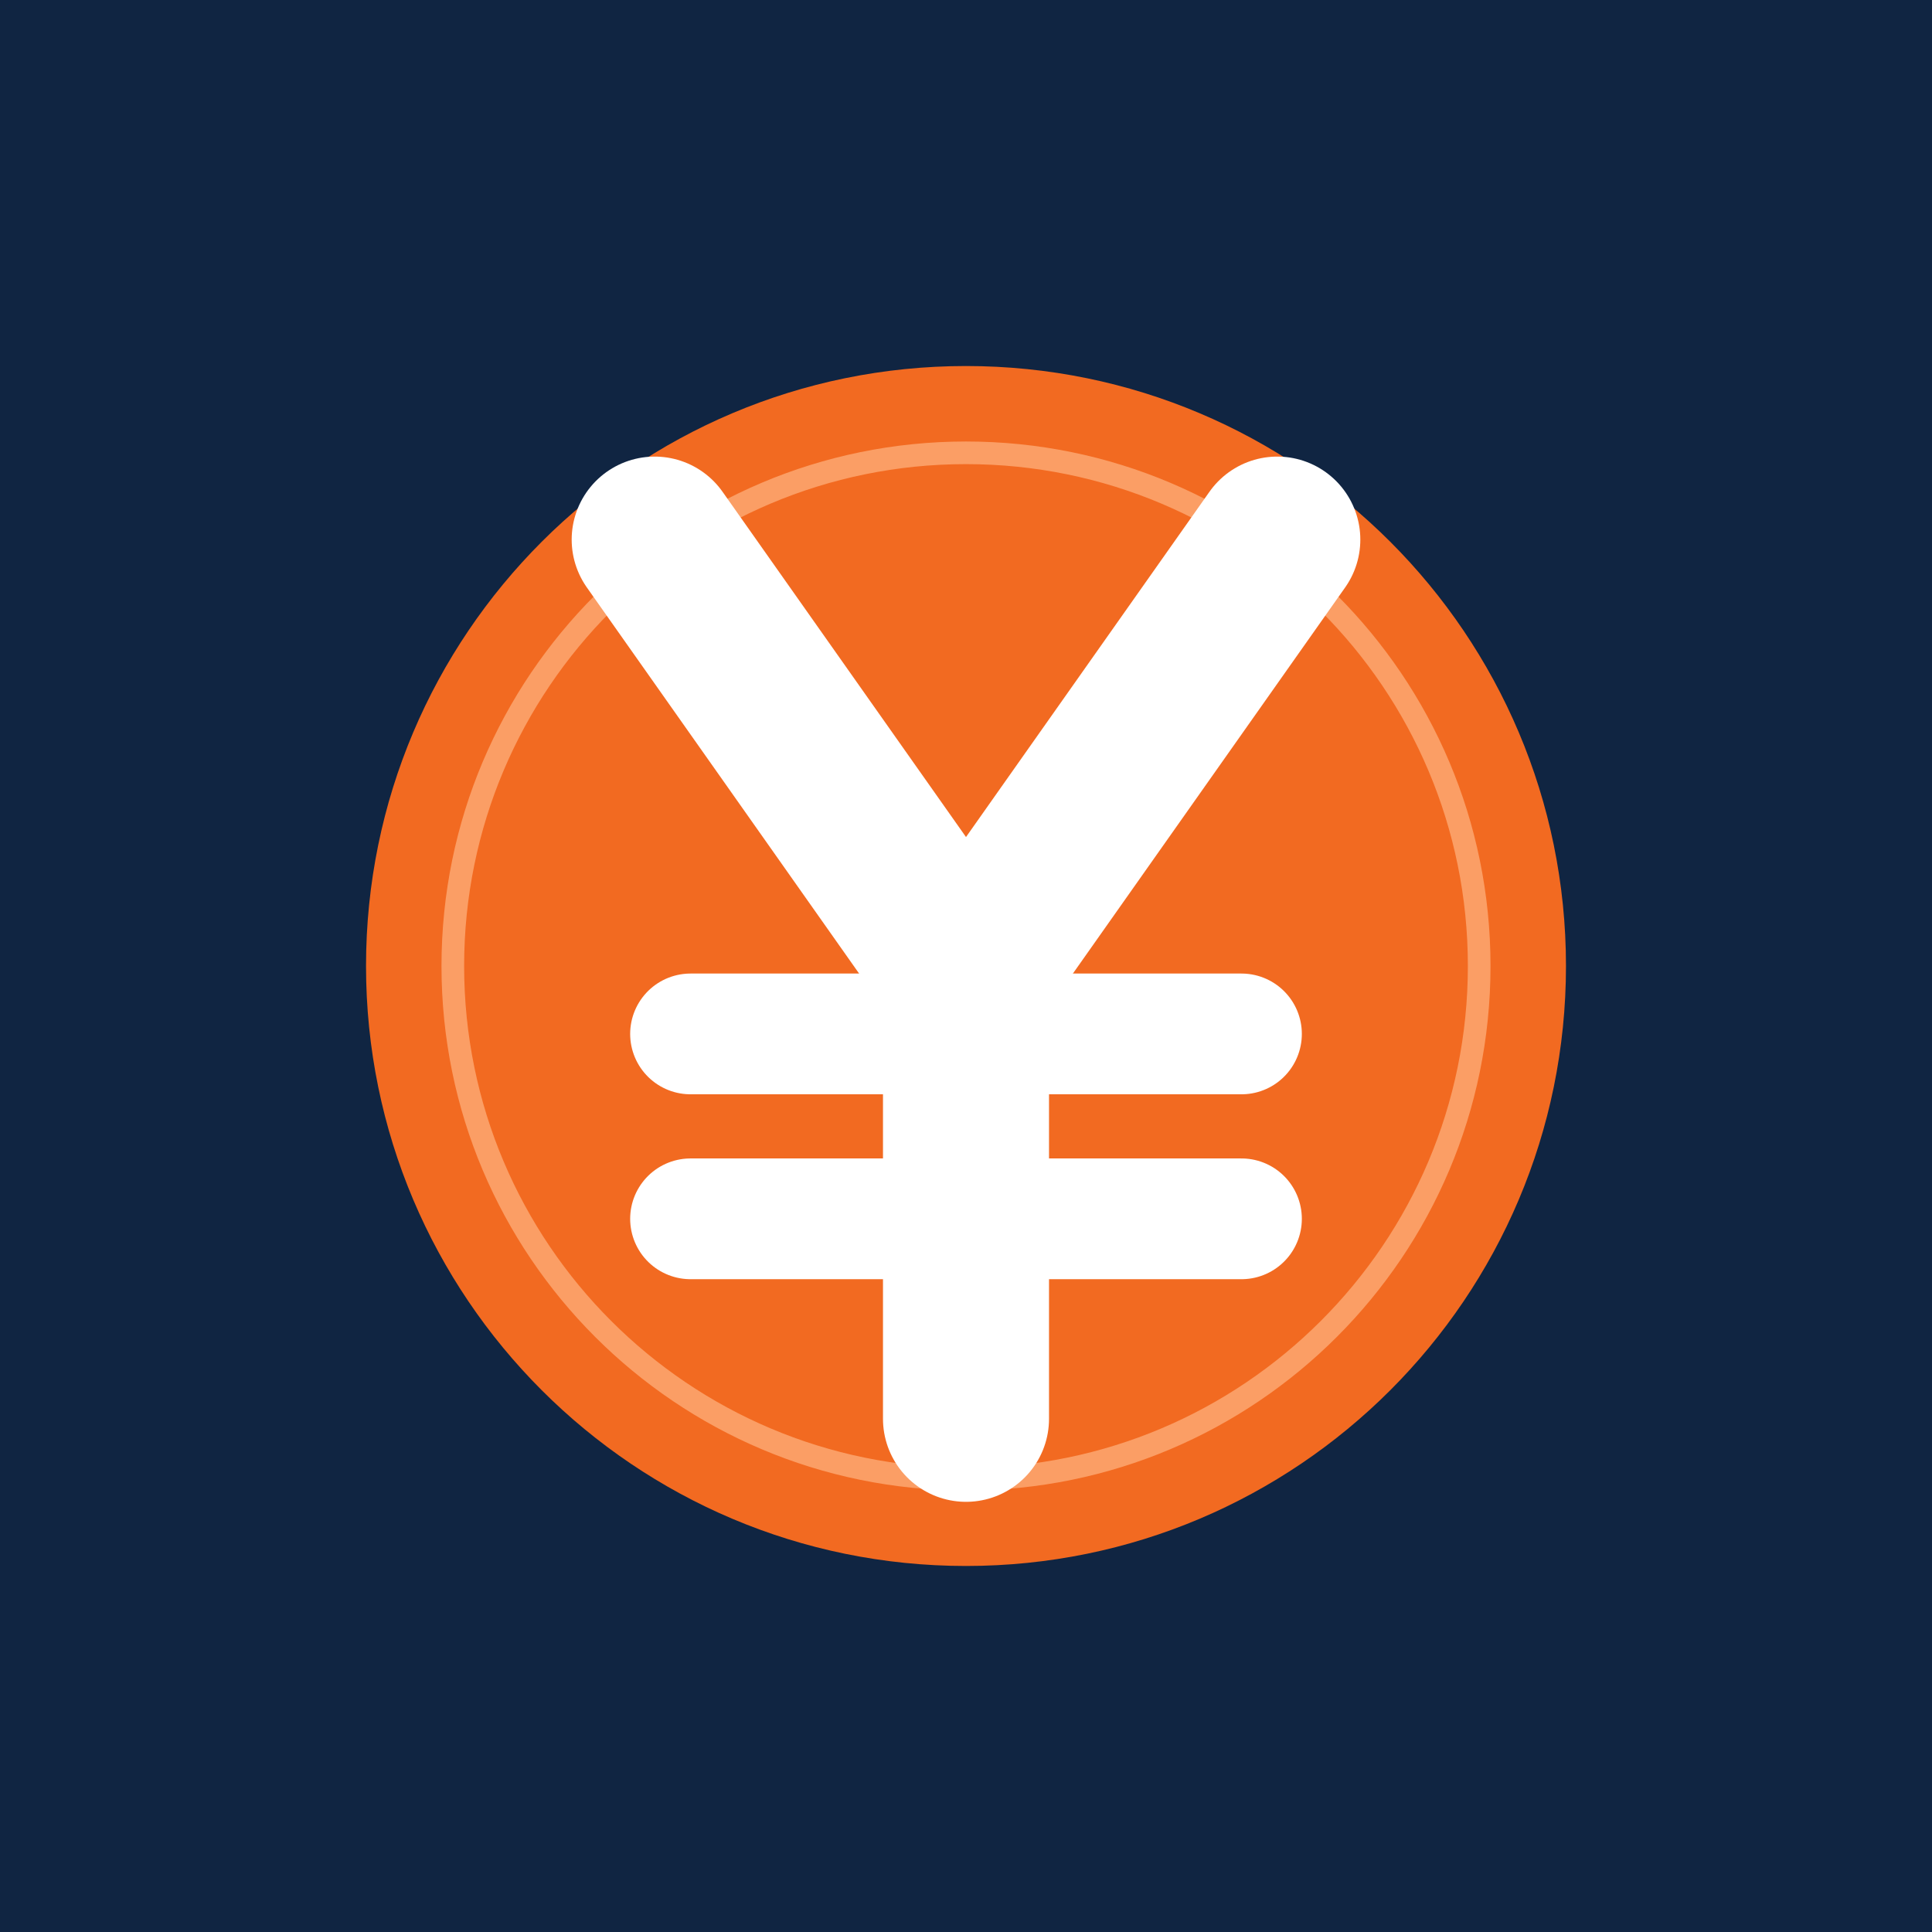
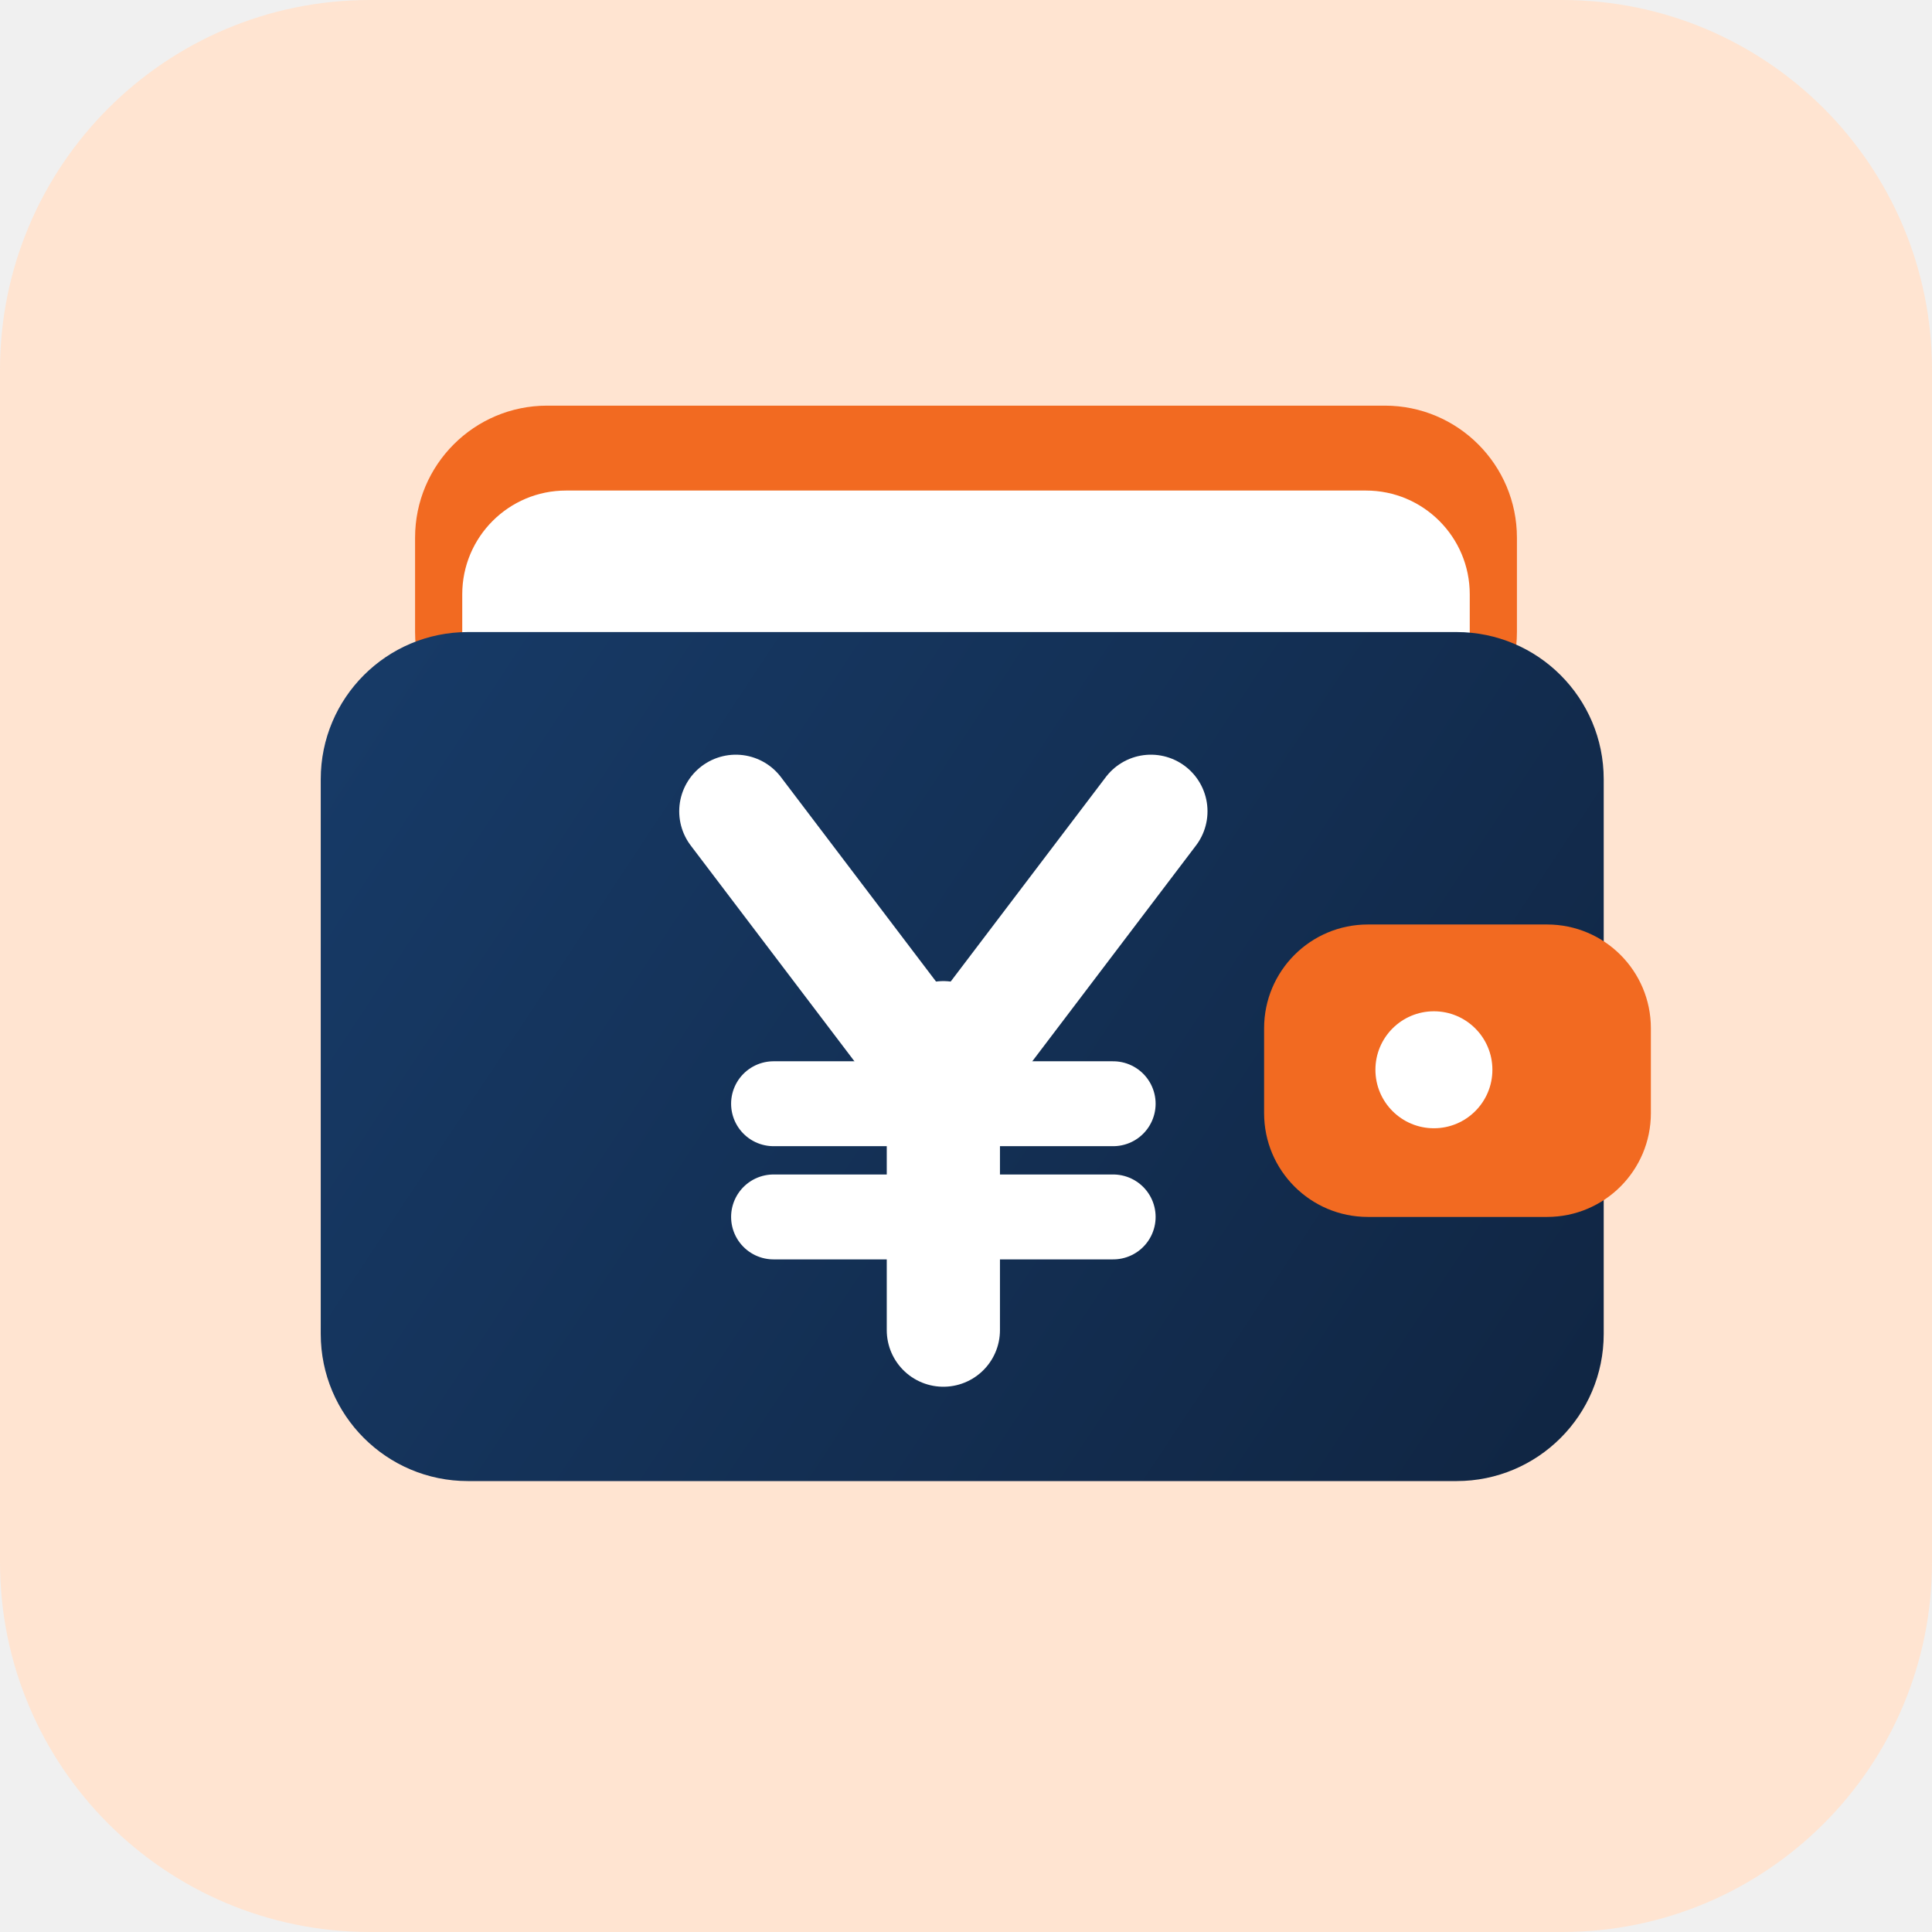
<svg xmlns="http://www.w3.org/2000/svg" width="1024" height="1024" viewBox="0 0 1024 1024" fill="none">
-   <rect width="1024" height="1024" fill="#102542" />
-   <circle cx="512" cy="512" r="318" fill="#F26A21" />
-   <circle cx="512" cy="512" r="272" stroke="#FFB27F" stroke-width="12" opacity="0.72" />
-   <path d="M347 286L512 520L677 286" stroke="#FFFFFF" stroke-width="88" stroke-linecap="round" stroke-linejoin="round" />
-   <path d="M512 500V752" stroke="#FFFFFF" stroke-width="88" stroke-linecap="round" />
-   <path d="M366 548H658M366 646H658" stroke="#FFFFFF" stroke-width="64" stroke-linecap="round" />
+   <defs>
+     <linearGradient id="wallet" x1="170" y1="335" x2="850" y2="785" gradientUnits="userSpaceOnUse">
+       <stop stop-color="#173B68" />
+       <stop offset="1" stop-color="#102542" />
+     </linearGradient>
+   </defs>
+   <rect width="1024" height="1024" rx="196" fill="#FFE4D1" />
+   <rect x="220" y="215" width="584" height="190" rx="70" fill="#F26A21" />
+   <rect x="245" y="260" width="534" height="160" rx="55" fill="#FFFFFF" />
+   <rect x="170" y="335" width="680" height="450" rx="78" fill="url(#wallet)" />
+   <rect x="670" y="490" width="205" height="155" rx="55" fill="#F26A21" />
+   <circle cx="760" cy="567" r="31" fill="#FFFFFF" />
+   <path d="M390 430L500 575L610 430" stroke="#FFFFFF" stroke-width="60" stroke-linecap="round" stroke-linejoin="round" />
+   <path d="M500 550V705" stroke="#FFFFFF" stroke-width="60" stroke-linecap="round" />
+   <path d="M410 585H590M410 645H590" stroke="#FFFFFF" stroke-width="45" stroke-linecap="round" />
</svg>
